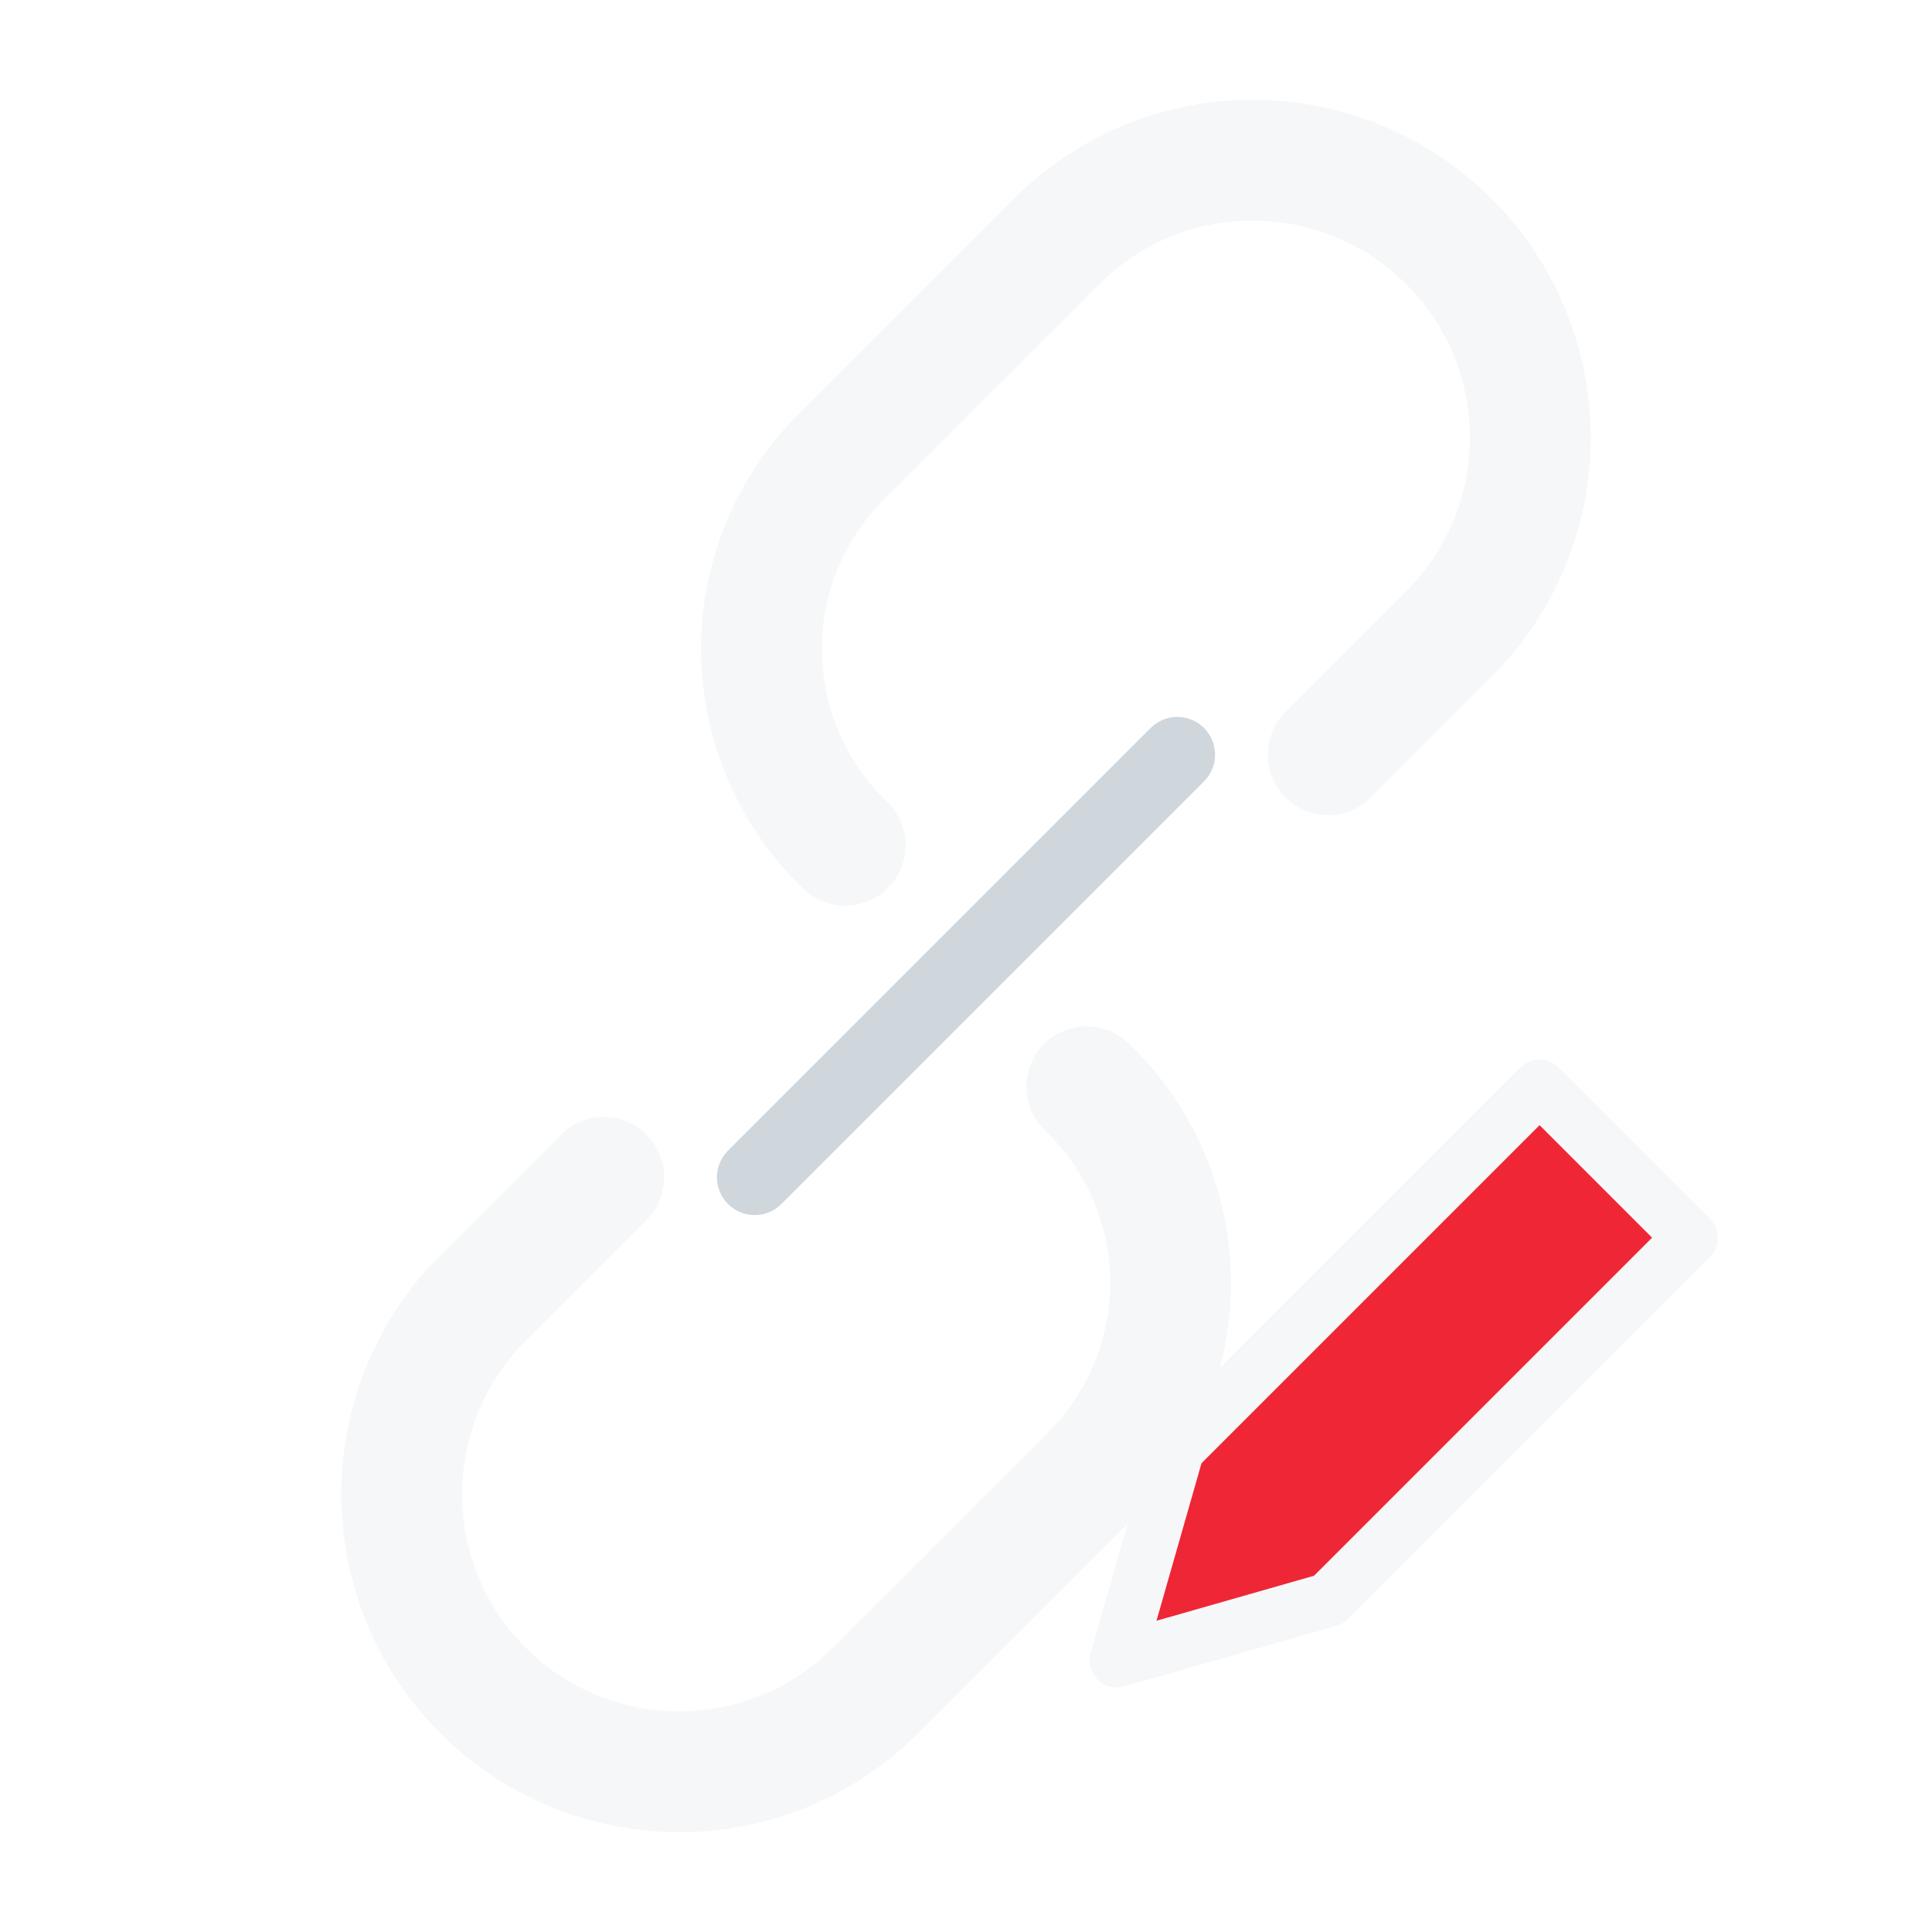
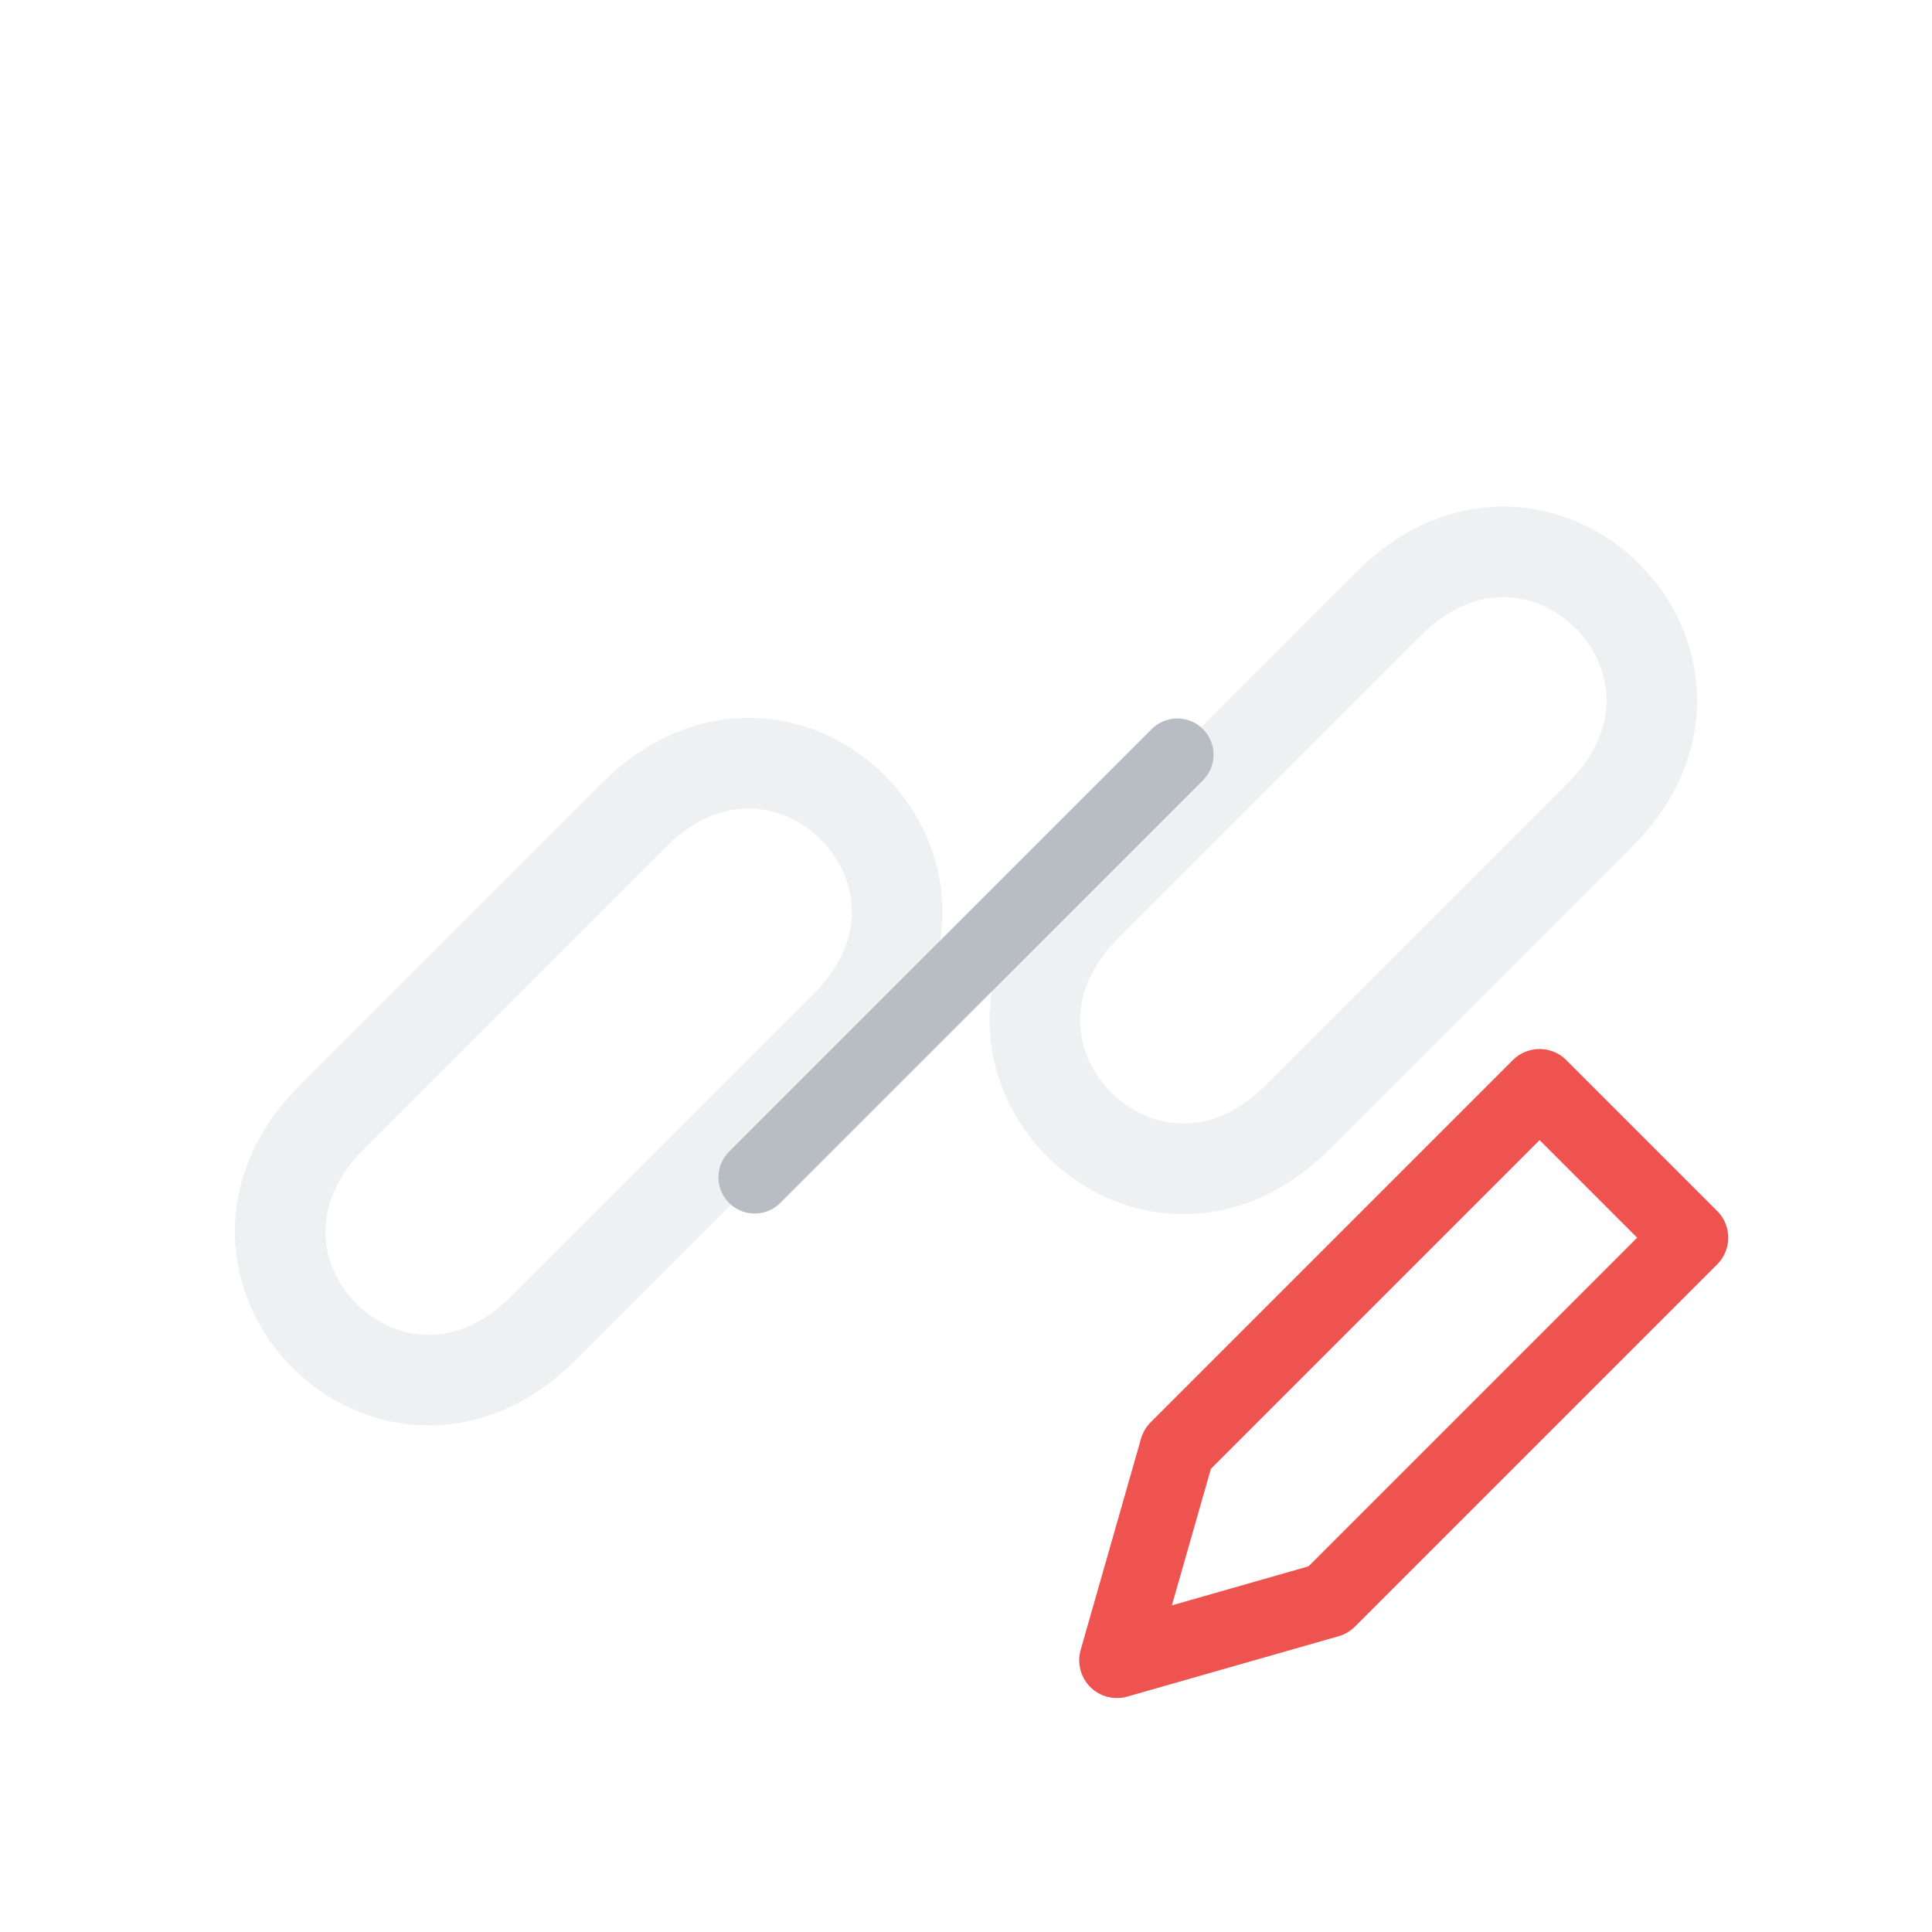
<svg xmlns="http://www.w3.org/2000/svg" width="64" height="64" viewBox="0 0 64 64">
  <g fill="none" stroke-linecap="round" stroke-linejoin="round">
-     <path d="M20 39l-4 4a9 9 0 0 0 13 13l7-7a9 9 0 0 0 0-13" stroke="#F5F7F8" stroke-width="4" />
-     <path d="M44 25l4-4a9 9 0 1 0-13-13l-7 7a9 9 0 0 0 0 13" stroke="#F5F7F8" stroke-width="4" />
-     <path d="M25 39l14-14" stroke="#CFD6DC" stroke-width="2.5" />
-     <path d="M39 48L51 36L56 41L44 53L37 55Z" fill="#EF2636" stroke="#F5F7F8" stroke-width="1.8" />
+     <path d="M24 38L18 44C13 49 6 42 11 37L21 27C26 22 33 29 28 34L24 38" stroke="#EEF0F2" stroke-width="3" />
+     <path d="M40 26L46 20C51 15 58 22 53 27L43 37C38 42 31 35 36 30L40 26" stroke="#EEF0F2" stroke-width="3" />
+     <path d="M25 39L39 25" stroke="#B8BDC3" stroke-width="2.4" />
+     <path d="M39 48L51 36L56 41L44 53L37 55Z" stroke="#EF5350" stroke-width="2.5" />
  </g>
</svg>
